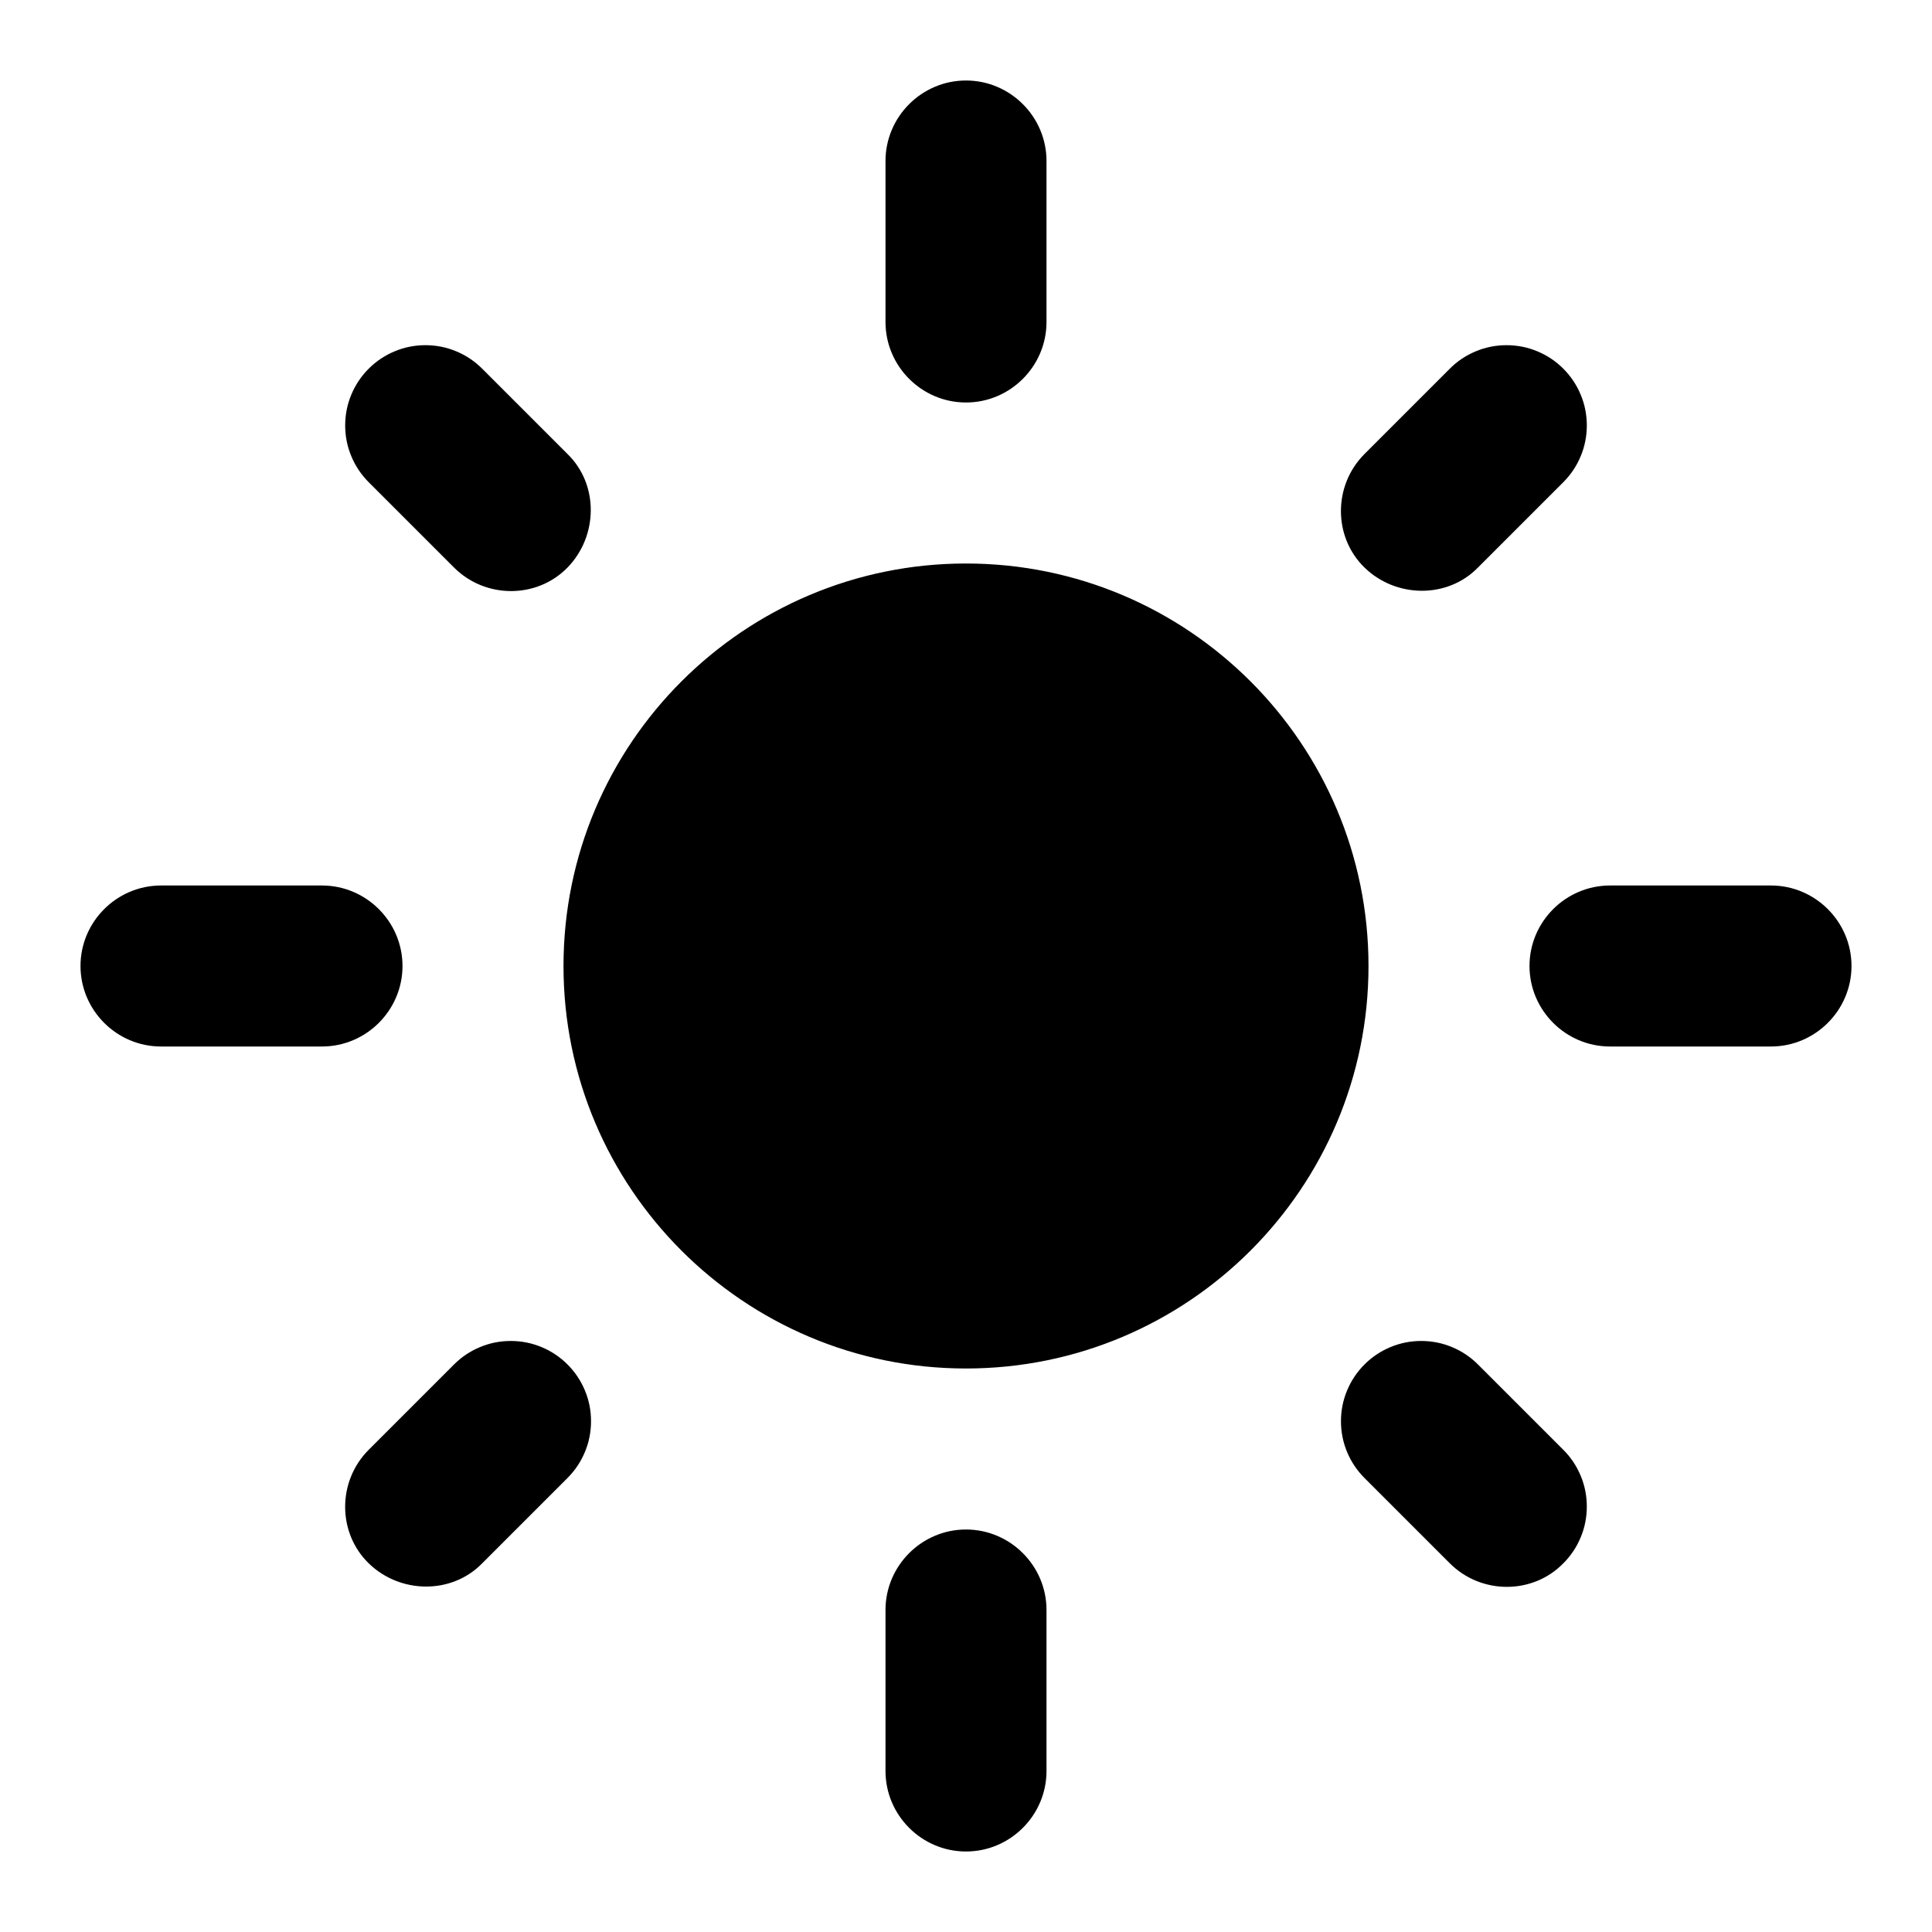
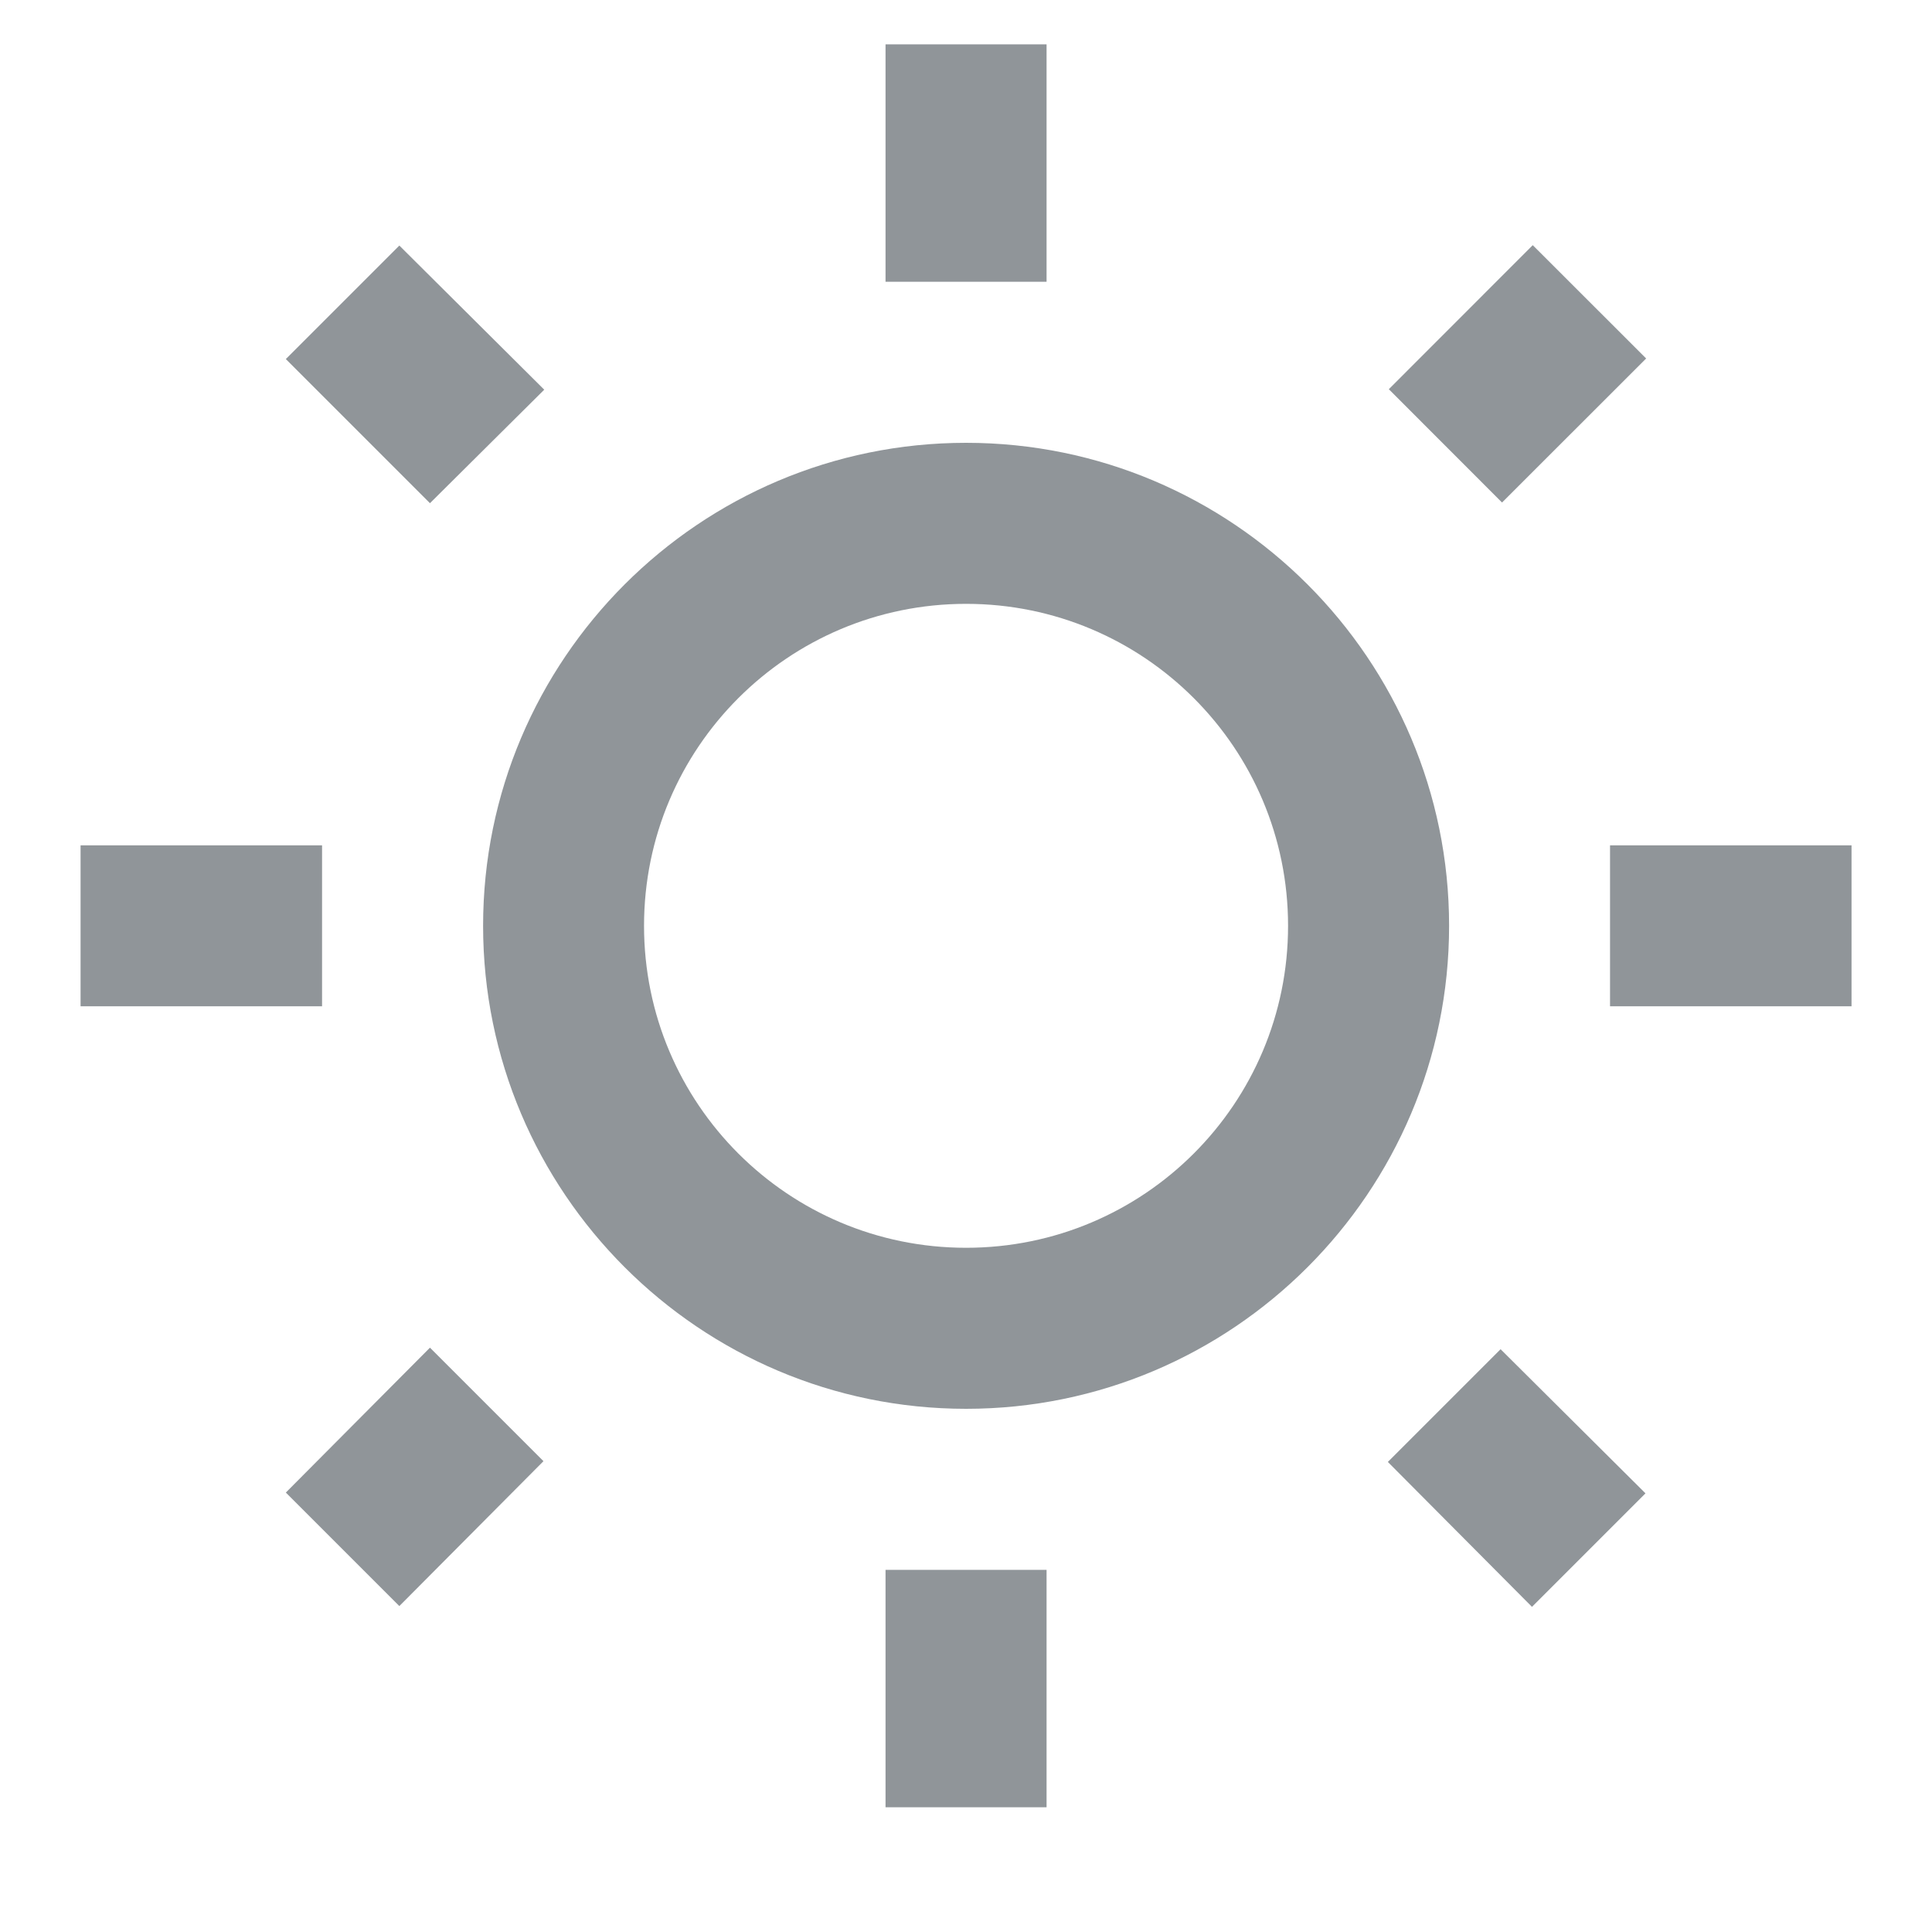
- <svg xmlns="http://www.w3.org/2000/svg" width="24" height="24" viewBox="0 0 24 24" fill="none">
-   <path d="M12 7C9.24 7 7 9.24 7 12C7 14.76 9.24 17 12 17C14.76 17 17 14.76 17 12C17 9.24 14.76 7 12 7ZM2 13H4C4.55 13 5 12.55 5 12C5 11.45 4.55 11 4 11H2C1.45 11 1 11.45 1 12C1 12.55 1.45 13 2 13ZM20 13H22C22.55 13 23 12.55 23 12C23 11.45 22.55 11 22 11H20C19.45 11 19 11.45 19 12C19 12.55 19.45 13 20 13ZM11 2V4C11 4.55 11.45 5 12 5C12.55 5 13 4.55 13 4V2C13 1.45 12.55 1 12 1C11.45 1 11 1.45 11 2ZM11 20V22C11 22.55 11.45 23 12 23C12.55 23 13 22.55 13 22V20C13 19.45 12.55 19 12 19C11.45 19 11 19.45 11 20ZM5.99 4.58C5.897 4.487 5.788 4.414 5.667 4.364C5.546 4.313 5.416 4.288 5.285 4.288C5.154 4.288 5.024 4.313 4.903 4.364C4.782 4.414 4.673 4.487 4.58 4.58C4.487 4.673 4.414 4.782 4.364 4.903C4.313 5.024 4.288 5.154 4.288 5.285C4.288 5.416 4.313 5.546 4.364 5.667C4.414 5.788 4.487 5.897 4.58 5.99L5.64 7.05C6.03 7.44 6.67 7.44 7.05 7.05C7.43 6.66 7.44 6.02 7.05 5.64L5.99 4.58ZM18.36 16.95C18.267 16.857 18.158 16.784 18.037 16.734C17.916 16.683 17.786 16.658 17.655 16.658C17.524 16.658 17.394 16.683 17.273 16.734C17.152 16.784 17.043 16.857 16.95 16.95C16.857 17.043 16.784 17.152 16.734 17.273C16.683 17.394 16.658 17.524 16.658 17.655C16.658 17.786 16.683 17.916 16.734 18.037C16.784 18.158 16.857 18.267 16.95 18.36L18.01 19.42C18.4 19.81 19.04 19.81 19.42 19.42C19.513 19.328 19.586 19.218 19.636 19.097C19.687 18.976 19.712 18.846 19.712 18.715C19.712 18.584 19.687 18.454 19.636 18.333C19.586 18.212 19.513 18.102 19.42 18.01L18.36 16.95ZM19.42 5.99C19.513 5.897 19.586 5.788 19.636 5.667C19.687 5.546 19.712 5.416 19.712 5.285C19.712 5.154 19.687 5.024 19.636 4.903C19.586 4.782 19.513 4.673 19.42 4.58C19.328 4.487 19.218 4.414 19.097 4.364C18.976 4.313 18.846 4.288 18.715 4.288C18.584 4.288 18.454 4.313 18.333 4.364C18.212 4.414 18.102 4.487 18.01 4.58L16.95 5.64C16.56 6.03 16.56 6.67 16.95 7.05C17.34 7.43 17.98 7.44 18.36 7.05L19.42 5.99ZM7.05 18.36C7.143 18.267 7.216 18.158 7.266 18.037C7.317 17.916 7.342 17.786 7.342 17.655C7.342 17.524 7.317 17.394 7.266 17.273C7.216 17.152 7.143 17.043 7.05 16.95C6.957 16.857 6.848 16.784 6.727 16.734C6.606 16.683 6.476 16.658 6.345 16.658C6.214 16.658 6.084 16.683 5.963 16.734C5.842 16.784 5.733 16.857 5.64 16.95L4.58 18.01C4.19 18.4 4.19 19.04 4.58 19.42C4.97 19.8 5.61 19.81 5.99 19.42L7.05 18.36Z" fill="currentColor" />
+ <svg xmlns="http://www.w3.org/2000/svg" width="20" height="20" viewBox="0 0 20 20" fill="none">
+   <path d="M5.634 4.034L4.134 2.542L2.959 3.717L4.451 5.209L5.634 4.034ZM0.834 8.751H3.334V10.417H0.834V8.751ZM9.167 0.459H10.834V2.917H9.167V0.459ZM15.867 2.538L17.041 3.711L15.549 5.202L14.377 4.029L15.867 2.538ZM14.367 15.134L15.859 16.634L17.034 15.459L15.534 13.967L14.367 15.134ZM16.667 8.751H19.167V10.417H16.667V8.751ZM10.001 4.584C7.242 4.584 5.001 6.826 5.001 9.584C5.001 12.342 7.242 14.584 10.001 14.584C12.759 14.584 15.001 12.342 15.001 9.584C15.001 6.826 12.759 4.584 10.001 4.584ZM10.001 12.917C8.159 12.917 6.667 11.426 6.667 9.584C6.667 7.742 8.159 6.251 10.001 6.251C11.842 6.251 13.334 7.742 13.334 9.584C13.334 11.426 11.842 12.917 10.001 12.917ZM9.167 16.251H10.834V18.709H9.167V16.251ZM2.959 15.451L4.134 16.626L5.626 15.126L4.451 13.951L2.959 15.451Z" fill="#909599" />
</svg>
